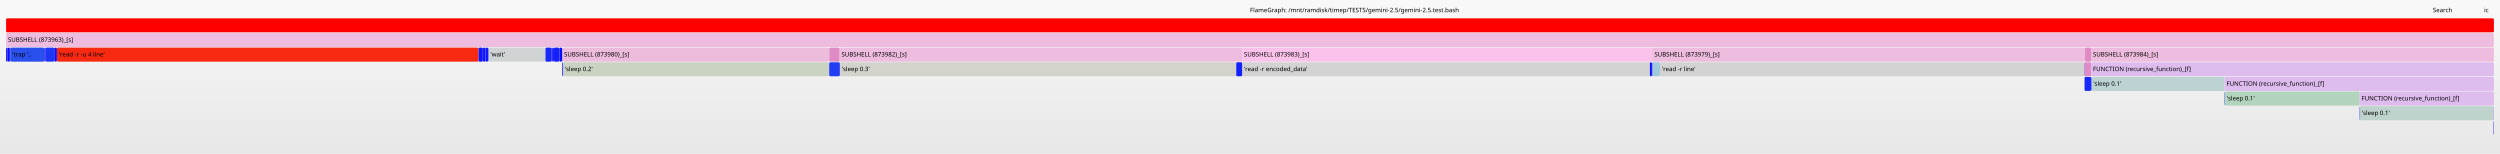
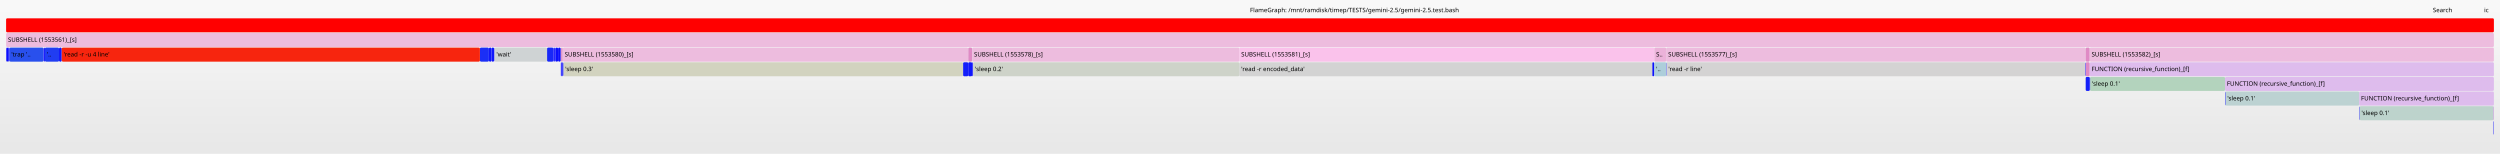
<svg xmlns="http://www.w3.org/2000/svg" version="1.1" width="4096" height="252" viewBox="0 0 4096 252">
  <defs>
    <linearGradient id="background" y1="0" y2="1" x1="0" x2="0">
      <stop stop-color="#f8f8f8" offset="5%" />
      <stop stop-color="#e8e8e8" offset="95%" />
    </linearGradient>
  </defs>
  <style type="text/css">
        text { font-family:Verdana; font-size:10px; fill:rgb(0,0,0); }
        .hide { display:none; }
        .parent { opacity:0.5; }
</style>
  <rect x="0.0" y="0" width="4096.0" height="252.0" fill="url(#background)" />
  <text id="title" x="2048.00" y="20">FlameGraph: /mnt/ramdisk/timep/TESTS/gemini-2.5/gemini-2.5.test.bash</text>
  <text id="details" x="10.00" y="237"> </text>
  <text id="unzoom" x="10.00" y="20" class="hide">Reset Zoom</text>
  <text id="search" x="3986.00" y="20">Search</text>
  <text id="ignorecase" x="4070.00" y="20">ic</text>
  <text id="matched" x="3986.00" y="237"> </text>
  <g id="frames">
    <g>
-       <rect x="2035.1" y="102" width="668.1" height="23.0" fill="rgb(211,211,211)" rx="2" ry="2" />
-       <text x="2038.10" y="116.5">'read -r encoded_data'</text>
-     </g>
-     <g>
-       <rect x="3415.3" y="102" width="10.8" height="23.0" fill="rgb(223.546,138.504,197.335)" rx="2" ry="2" />
-       <text x="3418.28" y="116.5" />
-     </g>
-     <g>
-       <rect x="2719.8" y="102" width="0.2" height="23.0" fill="rgb(0,1,254)" rx="2" ry="2" />
-       <text x="2722.83" y="116.5" />
+       <rect x="4085.5" y="198" width="0.1" height="23.0" fill="rgb(0,1,254)" rx="2" ry="2" />
+       <text x="4088.49" y="212.5" />
+     </g>
+     <g>
+       <rect x="2730.4" y="102" width="686.0" height="23.0" fill="rgb(212,211,211)" rx="2" ry="2" />
+       <text x="2733.40" y="116.5">'read -r line'</text>
+     </g>
+     <g>
+       <rect x="3865.8" y="174" width="0.2" height="23.0" fill="rgb(0,1,254)" rx="2" ry="2" />
+       <text x="3868.77" y="188.5" />
+     </g>
+     <g>
+       <rect x="11.2" y="78" width="0.1" height="23.0" fill="rgb(0,1,254)" rx="2" ry="2" />
+       <text x="14.20" y="92.5" />
+     </g>
+     <g>
+       <rect x="922.2" y="102" width="0.4" height="23.0" fill="rgb(0,1,254)" rx="2" ry="2" />
+       <text x="925.15" y="116.5" />
+     </g>
+     <g>
+       <rect x="101.1" y="78" width="0.1" height="23.0" fill="rgb(0,1,254)" rx="2" ry="2" />
+       <text x="104.05" y="92.5" />
+     </g>
+     <g>
+       <rect x="3417.0" y="102" width="0.2" height="23.0" fill="rgb(0,1,254)" rx="2" ry="2" />
+       <text x="3420.00" y="116.5" />
+     </g>
+     <g>
+       <rect x="1594.2" y="102" width="0.2" height="23.0" fill="rgb(0,1,254)" rx="2" ry="2" />
+       <text x="1597.15" y="116.5" />
+     </g>
+     <g>
+       <rect x="73.6" y="78" width="23.1" height="23.0" fill="rgb(33,61,242)" rx="2" ry="2" />
+       <text x="76.64" y="92.5">'..</text>
+     </g>
+     <g>
+       <rect x="3866.0" y="174" width="219.3" height="23.0" fill="rgb(189,211,204)" rx="2" ry="2" />
+       <text x="3868.95" y="188.5">'sleep 0.1'</text>
+     </g>
+     <g>
+       <rect x="1586.3" y="78" width="6.5" height="23.0" fill="rgb(222.968,138.52,196.76)" rx="2" ry="2" />
+       <text x="1589.32" y="92.5" />
+     </g>
+     <g>
+       <rect x="3646.2" y="150" width="219.1" height="23.0" fill="rgb(188,210,210)" rx="2" ry="2" />
+       <text x="3649.23" y="164.5">'sleep 0.1'</text>
+     </g>
+     <g>
+       <rect x="786.3" y="78" width="14.7" height="23.0" fill="rgb(27,47,246)" rx="2" ry="2" />
+       <text x="789.34" y="92.5" />
+     </g>
+     <g>
+       <rect x="3424.4" y="126" width="221.1" height="23.0" fill="rgb(179,211,189)" rx="2" ry="2" />
+       <text x="3427.43" y="140.5">'sleep 0.1'</text>
+     </g>
+     <g>
+       <rect x="809.6" y="78" width="0.2" height="23.0" fill="rgb(0,1,254)" rx="2" ry="2" />
+       <text x="812.64" y="92.5" />
+     </g>
+     <g>
+       <rect x="71.6" y="78" width="0.2" height="23.0" fill="rgb(0,1,254)" rx="2" ry="2" />
+       <text x="74.60" y="92.5" />
+     </g>
+     <g>
+       <rect x="3424.1" y="126" width="0.2" height="23.0" fill="rgb(0,1,254)" rx="2" ry="2" />
+       <text x="3427.10" y="140.5" />
+     </g>
+     <g>
+       <rect x="1577.9" y="102" width="8.4" height="23.0" fill="rgb(20,31,249)" rx="2" ry="2" />
+       <text x="1580.90" y="116.5" />
+     </g>
+     <g>
+       <rect x="810.1" y="78" width="0.2" height="23.0" fill="rgb(0,1,254)" rx="2" ry="2" />
+       <text x="813.11" y="92.5" />
+     </g>
+     <g>
+       <rect x="4085.3" y="174" width="0.7" height="23.0" fill="rgb(197.501,140.002,223.375)" rx="2" ry="2" />
+       <text x="4088.33" y="188.5" />
+     </g>
+     <g>
+       <rect x="2710.3" y="78" width="19.6" height="23.0" fill="rgb(234.547,177.821,217.182)" rx="2" ry="2" />
+       <text x="2713.35" y="92.5">S..</text>
+     </g>
+     <g>
+       <rect x="1586.3" y="102" width="6.5" height="23.0" fill="rgb(16,23,251)" rx="2" ry="2" />
+       <text x="1589.32" y="116.5" />
+     </g>
+     <g>
+       <rect x="921.2" y="78" width="0.2" height="23.0" fill="rgb(222.955,138.473,196.737)" rx="2" ry="2" />
+       <text x="924.24" y="92.5" />
+     </g>
+     <g>
+       <rect x="3417.2" y="126" width="6.6" height="23.0" fill="rgb(20,31,249)" rx="2" ry="2" />
+       <text x="3420.19" y="140.5" />
+     </g>
+     <g>
+       <rect x="3645.5" y="126" width="440.5" height="23.0" fill="rgb(221.657,188.314,236.661)" rx="2" ry="2" />
+       <text x="3648.51" y="140.5">FUNCTION (recursive_function)_[f]</text>
+     </g>
+     <g>
+       <rect x="921.4" y="78" width="0.8" height="23.0" fill="rgb(222.959,138.487,196.743)" rx="2" ry="2" />
+       <text x="924.41" y="92.5" />
+     </g>
+     <g>
+       <rect x="2730.1" y="78" width="687.1" height="23.0" fill="rgb(236.665,188.326,221.663)" rx="2" ry="2" />
+       <text x="2733.07" y="92.5">SUBSHELL (1553577)_[s]</text>
+     </g>
+     <g>
+       <rect x="11.1" y="78" width="0.1" height="23.0" fill="rgb(0,1,254)" rx="2" ry="2" />
+       <text x="14.05" y="92.5" />
+     </g>
+     <g>
+       <rect x="3865.3" y="174" width="0.2" height="23.0" fill="rgb(0,1,254)" rx="2" ry="2" />
+       <text x="3868.28" y="188.5" />
+     </g>
+     <g>
+       <rect x="914.4" y="78" width="4.2" height="23.0" fill="rgb(11,14,253)" rx="2" ry="2" />
+       <text x="917.37" y="92.5" />
+     </g>
+     <g>
+       <rect x="10.1" y="78" width="1.0" height="23.0" fill="rgb(1,4,254)" rx="2" ry="2" />
+       <text x="13.15" y="92.5" />
+     </g>
+     <g>
+       <rect x="921.4" y="102" width="0.8" height="23.0" fill="rgb(0,1,254)" rx="2" ry="2" />
+       <text x="924.41" y="116.5" />
+     </g>
+     <g>
+       <rect x="3645.7" y="150" width="0.2" height="23.0" fill="rgb(0,1,254)" rx="2" ry="2" />
+       <text x="3648.70" y="164.5" />
+     </g>
+     <g>
+       <rect x="4085.3" y="198" width="0.2" height="23.0" fill="rgb(0,1,254)" rx="2" ry="2" />
+       <text x="4088.33" y="212.5" />
+     </g>
+     <g>
+       <rect x="920.6" y="78" width="0.6" height="23.0" fill="rgb(222.955,138.474,196.737)" rx="2" ry="2" />
+       <text x="923.59" y="92.5" />
+     </g>
+     <g>
+       <rect x="96.7" y="78" width="4.4" height="23.0" fill="rgb(16,23,251)" rx="2" ry="2" />
+       <text x="99.74" y="92.5" />
+     </g>
+     <g>
+       <rect x="3417.2" y="102" width="6.6" height="23.0" fill="rgb(223.531,138.449,197.307)" rx="2" ry="2" />
+       <text x="3420.19" y="116.5" />
+     </g>
+     <g>
+       <rect x="920.6" y="102" width="0.6" height="23.0" fill="rgb(0,1,254)" rx="2" ry="2" />
+       <text x="923.59" y="116.5" />
+     </g>
+     <g>
+       <rect x="15.5" y="78" width="55.8" height="23.0" fill="rgb(41,80,237)" rx="2" ry="2" />
+       <text x="18.51" y="92.5">'trap '..</text>
+     </g>
+     <g>
+       <rect x="1593.5" y="102" width="0.7" height="23.0" fill="rgb(0,1,254)" rx="2" ry="2" />
+       <text x="1596.47" y="116.5" />
    </g>
    <g>
      <rect x="10.0" y="30" width="4076.0" height="23.0" fill="rgb(255,0,0)" rx="2" ry="2" />
      <text x="13.00" y="44.5" />
    </g>
    <g>
-       <rect x="1358.7" y="102" width="0.1" height="23.0" fill="rgb(0,1,254)" rx="2" ry="2" />
-       <text x="1361.67" y="116.5" />
+       <rect x="2707.0" y="102" width="3.2" height="23.0" fill="rgb(12,16,253)" rx="2" ry="2" />
+       <text x="2710.03" y="116.5" />
+     </g>
+     <g>
+       <rect x="2730.2" y="102" width="0.2" height="23.0" fill="rgb(0,1,254)" rx="2" ry="2" />
+       <text x="2733.25" y="116.5" />
+     </g>
+     <g>
+       <rect x="896.3" y="78" width="10.4" height="23.0" fill="rgb(24,40,248)" rx="2" ry="2" />
+       <text x="899.28" y="92.5" />
+     </g>
+     <g>
+       <rect x="2030.5" y="102" width="676.5" height="23.0" fill="rgb(211,211,211)" rx="2" ry="2" />
+       <text x="2033.53" y="116.5">'read -r encoded_data'</text>
+     </g>
+     <g>
+       <rect x="1592.8" y="102" width="0.7" height="23.0" fill="rgb(0,1,254)" rx="2" ry="2" />
+       <text x="1595.83" y="116.5" />
+     </g>
+     <g>
+       <rect x="1592.8" y="78" width="437.7" height="23.0" fill="rgb(236.605,188.109,221.555)" rx="2" ry="2" />
+       <text x="1595.83" y="92.5">SUBSHELL (1553578)_[s]</text>
+     </g>
+     <g>
+       <rect x="921.2" y="102" width="0.2" height="23.0" fill="rgb(0,1,254)" rx="2" ry="2" />
+       <text x="924.24" y="116.5" />
+     </g>
+     <g>
+       <rect x="71.4" y="78" width="0.2" height="23.0" fill="rgb(0,1,254)" rx="2" ry="2" />
+       <text x="74.44" y="92.5" />
+     </g>
+     <g>
+       <rect x="805.3" y="78" width="4.3" height="23.0" fill="rgb(16,23,251)" rx="2" ry="2" />
+       <text x="808.29" y="92.5" />
+     </g>
+     <g>
+       <rect x="801.0" y="78" width="4.3" height="23.0" fill="rgb(16,23,251)" rx="2" ry="2" />
+       <text x="803.97" y="92.5" />
+     </g>
+     <g>
+       <rect x="3645.5" y="150" width="0.2" height="23.0" fill="rgb(0,1,254)" rx="2" ry="2" />
+       <text x="3648.51" y="164.5" />
+     </g>
+     <g>
+       <rect x="3865.5" y="174" width="0.1" height="23.0" fill="rgb(0,1,254)" rx="2" ry="2" />
+       <text x="3868.46" y="188.5" />
+     </g>
+     <g>
+       <rect x="1594.4" y="102" width="436.1" height="23.0" fill="rgb(206,211,201)" rx="2" ry="2" />
+       <text x="1597.43" y="116.5">'sleep 0.2'</text>
+     </g>
+     <g>
+       <rect x="923.0" y="102" width="654.9" height="23.0" fill="rgb(210,211,191)" rx="2" ry="2" />
+       <text x="926.02" y="116.5">'sleep 0.3'</text>
+     </g>
+     <g>
+       <rect x="3424.3" y="126" width="0.1" height="23.0" fill="rgb(0,1,254)" rx="2" ry="2" />
+       <text x="3427.26" y="140.5" />
+     </g>
+     <g>
+       <rect x="918.6" y="78" width="0.3" height="23.0" fill="rgb(0,1,254)" rx="2" ry="2" />
+       <text x="921.64" y="92.5" />
+     </g>
+     <g>
+       <rect x="922.6" y="102" width="0.4" height="23.0" fill="rgb(0,1,254)" rx="2" ry="2" />
+       <text x="925.57" y="116.5" />
+     </g>
+     <g>
+       <rect x="918.9" y="102" width="1.0" height="23.0" fill="rgb(0,1,254)" rx="2" ry="2" />
+       <text x="921.86" y="116.5" />
+     </g>
+     <g>
+       <rect x="906.7" y="78" width="0.4" height="23.0" fill="rgb(0,1,254)" rx="2" ry="2" />
+       <text x="909.71" y="92.5" />
+     </g>
+     <g>
+       <rect x="907.9" y="78" width="2.3" height="23.0" fill="rgb(11,14,253)" rx="2" ry="2" />
+       <text x="910.93" y="92.5" />
+     </g>
+     <g>
+       <rect x="3417.2" y="78" width="6.6" height="23.0" fill="rgb(223.531,138.449,197.307)" rx="2" ry="2" />
+       <text x="3420.19" y="92.5" />
+     </g>
+     <g>
+       <rect x="71.3" y="78" width="0.1" height="23.0" fill="rgb(0,1,254)" rx="2" ry="2" />
+       <text x="74.28" y="92.5" />
    </g>
    <g>
      <rect x="10.0" y="54" width="4076.0" height="23.0" fill="rgb(236.667,188.333,221.667)" rx="2" ry="2" />
-       <text x="13.00" y="68.5">SUBSHELL (873963)_[s]</text>
-     </g>
-     <g>
-       <rect x="1358.8" y="102" width="16.9" height="23.0" fill="rgb(33,62,242)" rx="2" ry="2" />
-       <text x="1361.85" y="116.5" />
-     </g>
-     <g>
-       <rect x="1358.3" y="102" width="0.4" height="23.0" fill="rgb(0,1,254)" rx="2" ry="2" />
-       <text x="1361.25" y="116.5" />
-     </g>
-     <g>
-       <rect x="3645.4" y="150" width="220.7" height="23.0" fill="rgb(178,211,188)" rx="2" ry="2" />
-       <text x="3648.44" y="164.5">'sleep 0.1'</text>
-     </g>
-     <g>
-       <rect x="795.4" y="78" width="4.3" height="23.0" fill="rgb(16,23,251)" rx="2" ry="2" />
-       <text x="798.42" y="92.5" />
+       <text x="13.00" y="68.5">SUBSHELL (1553561)_[s]</text>
+     </g>
+     <g>
+       <rect x="2729.9" y="78" width="0.2" height="23.0" fill="rgb(222.955,138.472,196.736)" rx="2" ry="2" />
+       <text x="2732.90" y="92.5" />
+     </g>
+     <g>
+       <rect x="71.8" y="78" width="1.7" height="23.0" fill="rgb(0,2,254)" rx="2" ry="2" />
+       <text x="74.78" y="92.5" />
    </g>
    <g>
      <rect x="4085.8" y="198" width="0.2" height="23.0" fill="rgb(0,1,254)" rx="2" ry="2" />
-       <text x="4088.82" y="212.5" />
-     </g>
-     <g>
-       <rect x="2706.9" y="78" width="0.7" height="23.0" fill="rgb(223.095,138.981,196.991)" rx="2" ry="2" />
-       <text x="2709.94" y="92.5" />
-     </g>
-     <g>
-       <rect x="72.3" y="78" width="0.2" height="23.0" fill="rgb(0,1,254)" rx="2" ry="2" />
-       <text x="75.28" y="92.5" />
-     </g>
-     <g>
-       <rect x="15.1" y="78" width="2.0" height="23.0" fill="rgb(0,1,254)" rx="2" ry="2" />
-       <text x="18.07" y="92.5" />
-     </g>
-     <g>
-       <rect x="4085.5" y="198" width="0.2" height="23.0" fill="rgb(0,1,254)" rx="2" ry="2" />
-       <text x="4088.51" y="212.5" />
-     </g>
-     <g>
-       <rect x="93.3" y="78" width="690.8" height="23.0" fill="rgb(247,42,17)" rx="2" ry="2" />
-       <text x="96.34" y="92.5">'read -r -u 4 line'</text>
-     </g>
-     <g>
-       <rect x="2707.4" y="102" width="0.2" height="23.0" fill="rgb(0,1,254)" rx="2" ry="2" />
-       <text x="2710.43" y="116.5" />
-     </g>
-     <g>
-       <rect x="3866.7" y="174" width="218.6" height="23.0" fill="rgb(189,211,204)" rx="2" ry="2" />
-       <text x="3869.74" y="188.5">'sleep 0.1'</text>
-     </g>
-     <g>
-       <rect x="3415.1" y="102" width="0.2" height="23.0" fill="rgb(0,1,254)" rx="2" ry="2" />
-       <text x="3418.08" y="116.5" />
-     </g>
-     <g>
-       <rect x="893.4" y="78" width="10.4" height="23.0" fill="rgb(24,40,248)" rx="2" ry="2" />
-       <text x="896.42" y="92.5" />
-     </g>
-     <g>
-       <rect x="74.6" y="78" width="14.3" height="23.0" fill="rgb(30,54,244)" rx="2" ry="2" />
-       <text x="77.64" y="92.5" />
-     </g>
-     <g>
-       <rect x="800.4" y="78" width="93.0" height="23.0" fill="rgb(207,211,212)" rx="2" ry="2" />
-       <text x="803.37" y="92.5">'wait'</text>
-     </g>
-     <g>
-       <rect x="3414.8" y="102" width="0.1" height="23.0" fill="rgb(0,1,254)" rx="2" ry="2" />
-       <text x="3417.75" y="116.5" />
-     </g>
-     <g>
-       <rect x="72.5" y="78" width="0.1" height="23.0" fill="rgb(0,1,254)" rx="2" ry="2" />
-       <text x="75.45" y="92.5" />
-     </g>
-     <g>
-       <rect x="921.1" y="78" width="437.2" height="23.0" fill="rgb(236.568,187.973,221.487)" rx="2" ry="2" />
-       <text x="924.10" y="92.5">SUBSHELL (873980)_[s]</text>
-     </g>
-     <g>
-       <rect x="904.5" y="78" width="0.2" height="23.0" fill="rgb(0,1,254)" rx="2" ry="2" />
-       <text x="907.52" y="92.5" />
-     </g>
-     <g>
-       <rect x="2706.9" y="102" width="0.4" height="23.0" fill="rgb(0,1,254)" rx="2" ry="2" />
-       <text x="2709.94" y="116.5" />
-     </g>
-     <g>
-       <rect x="12.3" y="78" width="0.1" height="23.0" fill="rgb(0,1,254)" rx="2" ry="2" />
-       <text x="15.28" y="92.5" />
-     </g>
-     <g>
-       <rect x="2025.3" y="102" width="9.8" height="23.0" fill="rgb(20,32,249)" rx="2" ry="2" />
-       <text x="2028.31" y="116.5" />
-     </g>
-     <g>
-       <rect x="3866.1" y="150" width="219.9" height="23.0" fill="rgb(221.642,188.284,236.653)" rx="2" ry="2" />
-       <text x="3869.13" y="164.5">FUNCTION (recursive_function)_[f]</text>
-     </g>
-     <g>
-       <rect x="3866.4" y="174" width="0.2" height="23.0" fill="rgb(0,1,254)" rx="2" ry="2" />
-       <text x="3869.42" y="188.5" />
-     </g>
-     <g>
-       <rect x="907.5" y="78" width="9.2" height="23.0" fill="rgb(20,32,249)" rx="2" ry="2" />
-       <text x="910.46" y="92.5" />
-     </g>
-     <g>
-       <rect x="3426.1" y="78" width="659.9" height="23.0" fill="rgb(236.665,188.328,221.664)" rx="2" ry="2" />
-       <text x="3429.12" y="92.5">SUBSHELL (873984)_[s]</text>
-     </g>
-     <g>
-       <rect x="2706.7" y="102" width="0.2" height="23.0" fill="rgb(0,1,254)" rx="2" ry="2" />
-       <text x="2709.71" y="116.5" />
-     </g>
-     <g>
-       <rect x="3426.6" y="126" width="0.1" height="23.0" fill="rgb(0,1,254)" rx="2" ry="2" />
-       <text x="3429.58" y="140.5" />
-     </g>
-     <g>
-       <rect x="3645.0" y="150" width="0.1" height="23.0" fill="rgb(0,1,254)" rx="2" ry="2" />
-       <text x="3647.96" y="164.5" />
-     </g>
-     <g>
-       <rect x="904.7" y="78" width="2.8" height="23.0" fill="rgb(11,14,253)" rx="2" ry="2" />
-       <text x="907.66" y="92.5" />
-     </g>
-     <g>
-       <rect x="800.0" y="78" width="0.2" height="23.0" fill="rgb(0,1,254)" rx="2" ry="2" />
-       <text x="803.05" y="92.5" />
-     </g>
-     <g>
-       <rect x="2719.7" y="102" width="0.1" height="23.0" fill="rgb(0,1,254)" rx="2" ry="2" />
-       <text x="2722.65" y="116.5" />
-     </g>
-     <g>
-       <rect x="784.1" y="78" width="6.9" height="23.0" fill="rgb(16,22,251)" rx="2" ry="2" />
-       <text x="787.09" y="92.5" />
-     </g>
-     <g>
-       <rect x="1376.1" y="102" width="0.2" height="23.0" fill="rgb(0,1,254)" rx="2" ry="2" />
-       <text x="1379.10" y="116.5" />
-     </g>
-     <g>
-       <rect x="791.0" y="78" width="4.4" height="23.0" fill="rgb(16,23,251)" rx="2" ry="2" />
-       <text x="793.96" y="92.5" />
-     </g>
-     <g>
-       <rect x="1358.8" y="78" width="16.9" height="23.0" fill="rgb(224.135,139.112,197.93)" rx="2" ry="2" />
-       <text x="1361.85" y="92.5" />
-     </g>
-     <g>
-       <rect x="17.1" y="78" width="55.2" height="23.0" fill="rgb(41,80,237)" rx="2" ry="2" />
-       <text x="20.08" y="92.5">'trap '..</text>
-     </g>
-     <g>
-       <rect x="12.4" y="78" width="0.2" height="23.0" fill="rgb(0,1,254)" rx="2" ry="2" />
-       <text x="15.43" y="92.5" />
-     </g>
-     <g>
-       <rect x="922.5" y="102" width="435.8" height="23.0" fill="rgb(202,211,193)" rx="2" ry="2" />
-       <text x="925.45" y="116.5">'sleep 0.2'</text>
-     </g>
-     <g>
-       <rect x="921.1" y="102" width="0.9" height="23.0" fill="rgb(0,1,254)" rx="2" ry="2" />
-       <text x="924.10" y="116.5" />
-     </g>
-     <g>
-       <rect x="903.8" y="78" width="0.4" height="23.0" fill="rgb(0,1,254)" rx="2" ry="2" />
-       <text x="906.84" y="92.5" />
-     </g>
-     <g>
-       <rect x="799.7" y="78" width="0.2" height="23.0" fill="rgb(0,1,254)" rx="2" ry="2" />
-       <text x="802.74" y="92.5" />
-     </g>
-     <g>
-       <rect x="2703.2" y="102" width="3.3" height="23.0" fill="rgb(12,16,253)" rx="2" ry="2" />
-       <text x="2706.24" y="116.5" />
-     </g>
-     <g>
-       <rect x="2707.3" y="102" width="0.1" height="23.0" fill="rgb(0,1,254)" rx="2" ry="2" />
-       <text x="2710.26" y="116.5" />
-     </g>
-     <g>
-       <rect x="800.2" y="78" width="0.2" height="23.0" fill="rgb(0,1,254)" rx="2" ry="2" />
-       <text x="803.21" y="92.5" />
-     </g>
-     <g>
-       <rect x="10.1" y="78" width="2.2" height="23.0" fill="rgb(1,2,254)" rx="2" ry="2" />
-       <text x="13.15" y="92.5" />
-     </g>
-     <g>
-       <rect x="3426.7" y="126" width="218.1" height="23.0" fill="rgb(189,210,210)" rx="2" ry="2" />
-       <text x="3429.74" y="140.5">'sleep 0.1'</text>
-     </g>
-     <g>
-       <rect x="922.0" y="102" width="0.2" height="23.0" fill="rgb(0,1,254)" rx="2" ry="2" />
-       <text x="925.00" y="116.5" />
-     </g>
-     <g>
-       <rect x="3426.3" y="126" width="0.1" height="23.0" fill="rgb(0,1,254)" rx="2" ry="2" />
-       <text x="3429.26" y="140.5" />
-     </g>
-     <g>
-       <rect x="916.7" y="78" width="4.2" height="23.0" fill="rgb(11,14,253)" rx="2" ry="2" />
-       <text x="919.68" y="92.5" />
-     </g>
-     <g>
-       <rect x="799.9" y="78" width="0.1" height="23.0" fill="rgb(0,1,254)" rx="2" ry="2" />
-       <text x="802.89" y="92.5" />
-     </g>
-     <g>
-       <rect x="12.6" y="78" width="2.5" height="23.0" fill="rgb(11,14,253)" rx="2" ry="2" />
-       <text x="15.58" y="92.5" />
-     </g>
-     <g>
-       <rect x="3415.3" y="78" width="10.8" height="23.0" fill="rgb(223.546,138.504,197.335)" rx="2" ry="2" />
-       <text x="3418.28" y="92.5" />
-     </g>
-     <g>
-       <rect x="72.6" y="78" width="0.2" height="23.0" fill="rgb(0,1,254)" rx="2" ry="2" />
-       <text x="75.61" y="92.5" />
-     </g>
-     <g>
-       <rect x="1375.7" y="102" width="0.4" height="23.0" fill="rgb(0,1,254)" rx="2" ry="2" />
-       <text x="1378.65" y="116.5" />
-     </g>
-     <g>
-       <rect x="2707.6" y="78" width="707.7" height="23.0" fill="rgb(236.997,188.324,221.995)" rx="2" ry="2" />
-       <text x="2710.61" y="92.5">SUBSHELL (873979)_[s]</text>
-     </g>
-     <g>
-       <rect x="3426.1" y="126" width="0.2" height="23.0" fill="rgb(0,1,254)" rx="2" ry="2" />
-       <text x="3429.12" y="140.5" />
-     </g>
-     <g>
-       <rect x="4085.7" y="198" width="0.1" height="23.0" fill="rgb(0,1,254)" rx="2" ry="2" />
-       <text x="4088.67" y="212.5" />
-     </g>
-     <g>
-       <rect x="1376.3" y="102" width="649.0" height="23.0" fill="rgb(211,211,204)" rx="2" ry="2" />
-       <text x="1379.27" y="116.5">'sleep 0.3'</text>
-     </g>
-     <g>
-       <rect x="3645.3" y="150" width="0.1" height="23.0" fill="rgb(0,1,254)" rx="2" ry="2" />
-       <text x="3648.27" y="164.5" />
-     </g>
-     <g>
-       <rect x="3645.1" y="150" width="0.2" height="23.0" fill="rgb(0,1,254)" rx="2" ry="2" />
-       <text x="3648.11" y="164.5" />
-     </g>
-     <g>
-       <rect x="3415.3" y="126" width="10.8" height="23.0" fill="rgb(24,40,248)" rx="2" ry="2" />
-       <text x="3418.28" y="140.5" />
-     </g>
-     <g>
-       <rect x="3866.3" y="174" width="0.1" height="23.0" fill="rgb(0,1,254)" rx="2" ry="2" />
-       <text x="3869.27" y="188.5" />
-     </g>
-     <g>
-       <rect x="3866.1" y="174" width="0.2" height="23.0" fill="rgb(0,1,254)" rx="2" ry="2" />
-       <text x="3869.13" y="188.5" />
-     </g>
-     <g>
-       <rect x="1358.3" y="78" width="0.5" height="23.0" fill="rgb(223.001,138.639,196.82)" rx="2" ry="2" />
-       <text x="1361.25" y="92.5" />
-     </g>
-     <g>
-       <rect x="93.2" y="78" width="0.1" height="23.0" fill="rgb(0,1,254)" rx="2" ry="2" />
-       <text x="96.18" y="92.5" />
-     </g>
-     <g>
-       <rect x="3644.8" y="126" width="441.2" height="23.0" fill="rgb(221.66,188.321,236.663)" rx="2" ry="2" />
-       <text x="3647.81" y="140.5">FUNCTION (recursive_function)_[f]</text>
-     </g>
-     <g>
-       <rect x="3866.6" y="174" width="0.1" height="23.0" fill="rgb(0,1,254)" rx="2" ry="2" />
-       <text x="3869.57" y="188.5" />
+       <text x="4088.81" y="212.5" />
+     </g>
+     <g>
+       <rect x="910.2" y="78" width="4.2" height="23.0" fill="rgb(11,14,253)" rx="2" ry="2" />
+       <text x="913.16" y="92.5" />
+     </g>
+     <g>
+       <rect x="101.2" y="78" width="685.1" height="23.0" fill="rgb(247,37,14)" rx="2" ry="2" />
+       <text x="104.21" y="92.5">'read -r -u 4 line'</text>
+     </g>
+     <g>
+       <rect x="2710.3" y="102" width="19.6" height="23.0" fill="rgb(173,206,218)" rx="2" ry="2" />
+       <text x="2713.35" y="116.5">'..</text>
+     </g>
+     <g>
+       <rect x="3646.0" y="150" width="0.2" height="23.0" fill="rgb(0,1,254)" rx="2" ry="2" />
+       <text x="3649.05" y="164.5" />
+     </g>
+     <g>
+       <rect x="3423.8" y="78" width="662.2" height="23.0" fill="rgb(236.665,188.328,221.664)" rx="2" ry="2" />
+       <text x="3426.81" y="92.5">SUBSHELL (1553582)_[s]</text>
+     </g>
+     <g>
+       <rect x="13.5" y="78" width="2.0" height="23.0" fill="rgb(11,14,253)" rx="2" ry="2" />
+       <text x="16.48" y="92.5" />
+     </g>
+     <g>
+       <rect x="810.0" y="78" width="0.1" height="23.0" fill="rgb(0,1,254)" rx="2" ry="2" />
+       <text x="812.96" y="92.5" />
+     </g>
+     <g>
+       <rect x="809.8" y="78" width="0.2" height="23.0" fill="rgb(0,1,254)" rx="2" ry="2" />
+       <text x="812.80" y="92.5" />
+     </g>
+     <g>
+       <rect x="919.9" y="102" width="0.7" height="23.0" fill="rgb(0,1,254)" rx="2" ry="2" />
+       <text x="922.89" y="116.5" />
+     </g>
+     <g>
+       <rect x="918.9" y="78" width="1.7" height="23.0" fill="rgb(223.026,138.73,196.865)" rx="2" ry="2" />
+       <text x="921.86" y="92.5" />
+     </g>
+     <g>
+       <rect x="907.8" y="78" width="0.1" height="23.0" fill="rgb(0,1,254)" rx="2" ry="2" />
+       <text x="910.79" y="92.5" />
+     </g>
+     <g>
+       <rect x="3865.3" y="150" width="220.7" height="23.0" fill="rgb(221.633,188.266,236.648)" rx="2" ry="2" />
+       <text x="3868.28" y="164.5">FUNCTION (recursive_function)_[f]</text>
+     </g>
+     <g>
+       <rect x="3423.8" y="126" width="0.2" height="23.0" fill="rgb(0,1,254)" rx="2" ry="2" />
+       <text x="3426.81" y="140.5" />
+     </g>
+     <g>
+       <rect x="2030.5" y="78" width="679.8" height="23.0" fill="rgb(249.652,194.172,234.613)" rx="2" ry="2" />
+       <text x="2033.53" y="92.5">SUBSHELL (1553581)_[s]</text>
+     </g>
+     <g>
+       <rect x="3416.4" y="102" width="0.3" height="23.0" fill="rgb(0,1,254)" rx="2" ry="2" />
+       <text x="3419.37" y="116.5" />
    </g>
    <g>
      <rect x="10.0" y="78" width="0.1" height="23.0" fill="rgb(0,1,254)" rx="2" ry="2" />
      <text x="13.00" y="92.5" />
    </g>
    <g>
-       <rect x="922.2" y="102" width="0.3" height="23.0" fill="rgb(0,1,254)" rx="2" ry="2" />
-       <text x="925.17" y="116.5" />
-     </g>
-     <g>
-       <rect x="72.8" y="78" width="1.7" height="23.0" fill="rgb(0,2,254)" rx="2" ry="2" />
-       <text x="75.77" y="92.5" />
-     </g>
-     <g>
-       <rect x="3644.8" y="150" width="0.2" height="23.0" fill="rgb(0,1,254)" rx="2" ry="2" />
-       <text x="3647.81" y="164.5" />
-     </g>
-     <g>
-       <rect x="3414.9" y="102" width="0.2" height="23.0" fill="rgb(0,1,254)" rx="2" ry="2" />
-       <text x="3417.93" y="116.5" />
-     </g>
-     <g>
-       <rect x="4085.3" y="198" width="0.2" height="23.0" fill="rgb(0,1,254)" rx="2" ry="2" />
-       <text x="4088.34" y="212.5" />
-     </g>
-     <g>
-       <rect x="920.9" y="78" width="0.2" height="23.0" fill="rgb(0,1,254)" rx="2" ry="2" />
-       <text x="923.89" y="92.5" />
-     </g>
-     <g>
-       <rect x="2720.0" y="102" width="694.8" height="23.0" fill="rgb(212,211,211)" rx="2" ry="2" />
-       <text x="2723.01" y="116.5">'read -r line'</text>
-     </g>
-     <g>
-       <rect x="2706.5" y="102" width="0.2" height="23.0" fill="rgb(0,1,254)" rx="2" ry="2" />
-       <text x="2709.47" y="116.5" />
-     </g>
-     <g>
-       <rect x="1375.7" y="78" width="659.4" height="23.0" fill="rgb(236.654,188.286,221.643)" rx="2" ry="2" />
-       <text x="1378.65" y="92.5">SUBSHELL (873982)_[s]</text>
-     </g>
-     <g>
-       <rect x="3426.4" y="126" width="0.2" height="23.0" fill="rgb(0,1,254)" rx="2" ry="2" />
-       <text x="3429.41" y="140.5" />
-     </g>
-     <g>
-       <rect x="74.5" y="78" width="0.1" height="23.0" fill="rgb(0,1,254)" rx="2" ry="2" />
-       <text x="77.49" y="92.5" />
-     </g>
-     <g>
-       <rect x="2035.1" y="78" width="671.8" height="23.0" fill="rgb(249.656,194.216,234.628)" rx="2" ry="2" />
-       <text x="2038.10" y="92.5">SUBSHELL (873983)_[s]</text>
-     </g>
-     <g>
-       <rect x="904.2" y="78" width="0.3" height="23.0" fill="rgb(0,1,254)" rx="2" ry="2" />
-       <text x="907.25" y="92.5" />
-     </g>
-     <g>
-       <rect x="3426.1" y="102" width="659.9" height="23.0" fill="rgb(221.664,188.328,236.665)" rx="2" ry="2" />
-       <text x="3429.12" y="116.5">FUNCTION (recursive_function)_[f]</text>
-     </g>
-     <g>
-       <rect x="88.9" y="78" width="4.3" height="23.0" fill="rgb(11,14,253)" rx="2" ry="2" />
-       <text x="91.91" y="92.5" />
-     </g>
-     <g>
-       <rect x="2707.6" y="102" width="12.1" height="23.0" fill="rgb(159,201,221)" rx="2" ry="2" />
-       <text x="2710.61" y="116.5" />
-     </g>
-     <g>
-       <rect x="4085.3" y="174" width="0.7" height="23.0" fill="rgb(197.478,139.955,223.363)" rx="2" ry="2" />
-       <text x="4088.34" y="188.5" />
+       <rect x="3424.0" y="126" width="0.1" height="23.0" fill="rgb(0,1,254)" rx="2" ry="2" />
+       <text x="3426.95" y="140.5" />
+     </g>
+     <g>
+       <rect x="3865.6" y="174" width="0.2" height="23.0" fill="rgb(0,1,254)" rx="2" ry="2" />
+       <text x="3868.62" y="188.5" />
+     </g>
+     <g>
+       <rect x="3645.9" y="150" width="0.1" height="23.0" fill="rgb(0,1,254)" rx="2" ry="2" />
+       <text x="3648.85" y="164.5" />
+     </g>
+     <g>
+       <rect x="3416.7" y="102" width="0.3" height="23.0" fill="rgb(0,1,254)" rx="2" ry="2" />
+       <text x="3419.70" y="116.5" />
+     </g>
+     <g>
+       <rect x="2729.9" y="102" width="0.2" height="23.0" fill="rgb(0,1,254)" rx="2" ry="2" />
+       <text x="2732.90" y="116.5" />
+     </g>
+     <g>
+       <rect x="2710.2" y="102" width="0.1" height="23.0" fill="rgb(0,1,254)" rx="2" ry="2" />
+       <text x="2713.17" y="116.5" />
+     </g>
+     <g>
+       <rect x="4085.6" y="198" width="0.2" height="23.0" fill="rgb(0,1,254)" rx="2" ry="2" />
+       <text x="4088.65" y="212.5" />
+     </g>
+     <g>
+       <rect x="73.5" y="78" width="0.1" height="23.0" fill="rgb(0,1,254)" rx="2" ry="2" />
+       <text x="76.49" y="92.5" />
+     </g>
+     <g>
+       <rect x="907.1" y="78" width="0.7" height="23.0" fill="rgb(0,1,254)" rx="2" ry="2" />
+       <text x="910.12" y="92.5" />
+     </g>
+     <g>
+       <rect x="810.3" y="78" width="86.0" height="23.0" fill="rgb(207,211,212)" rx="2" ry="2" />
+       <text x="813.28" y="92.5">'wait'</text>
+     </g>
+     <g>
+       <rect x="11.3" y="78" width="2.2" height="23.0" fill="rgb(11,14,253)" rx="2" ry="2" />
+       <text x="14.34" y="92.5" />
+     </g>
+     <g>
+       <rect x="922.2" y="78" width="664.1" height="23.0" fill="rgb(236.655,188.289,221.645)" rx="2" ry="2" />
+       <text x="925.15" y="92.5">SUBSHELL (1553580)_[s]</text>
+     </g>
+     <g>
+       <rect x="3423.8" y="102" width="662.2" height="23.0" fill="rgb(221.664,188.328,236.665)" rx="2" ry="2" />
+       <text x="3426.81" y="116.5">FUNCTION (recursive_function)_[f]</text>
+     </g>
+     <g>
+       <rect x="2730.1" y="102" width="0.1" height="23.0" fill="rgb(0,1,254)" rx="2" ry="2" />
+       <text x="2733.07" y="116.5" />
    </g>
  </g>
</svg>
